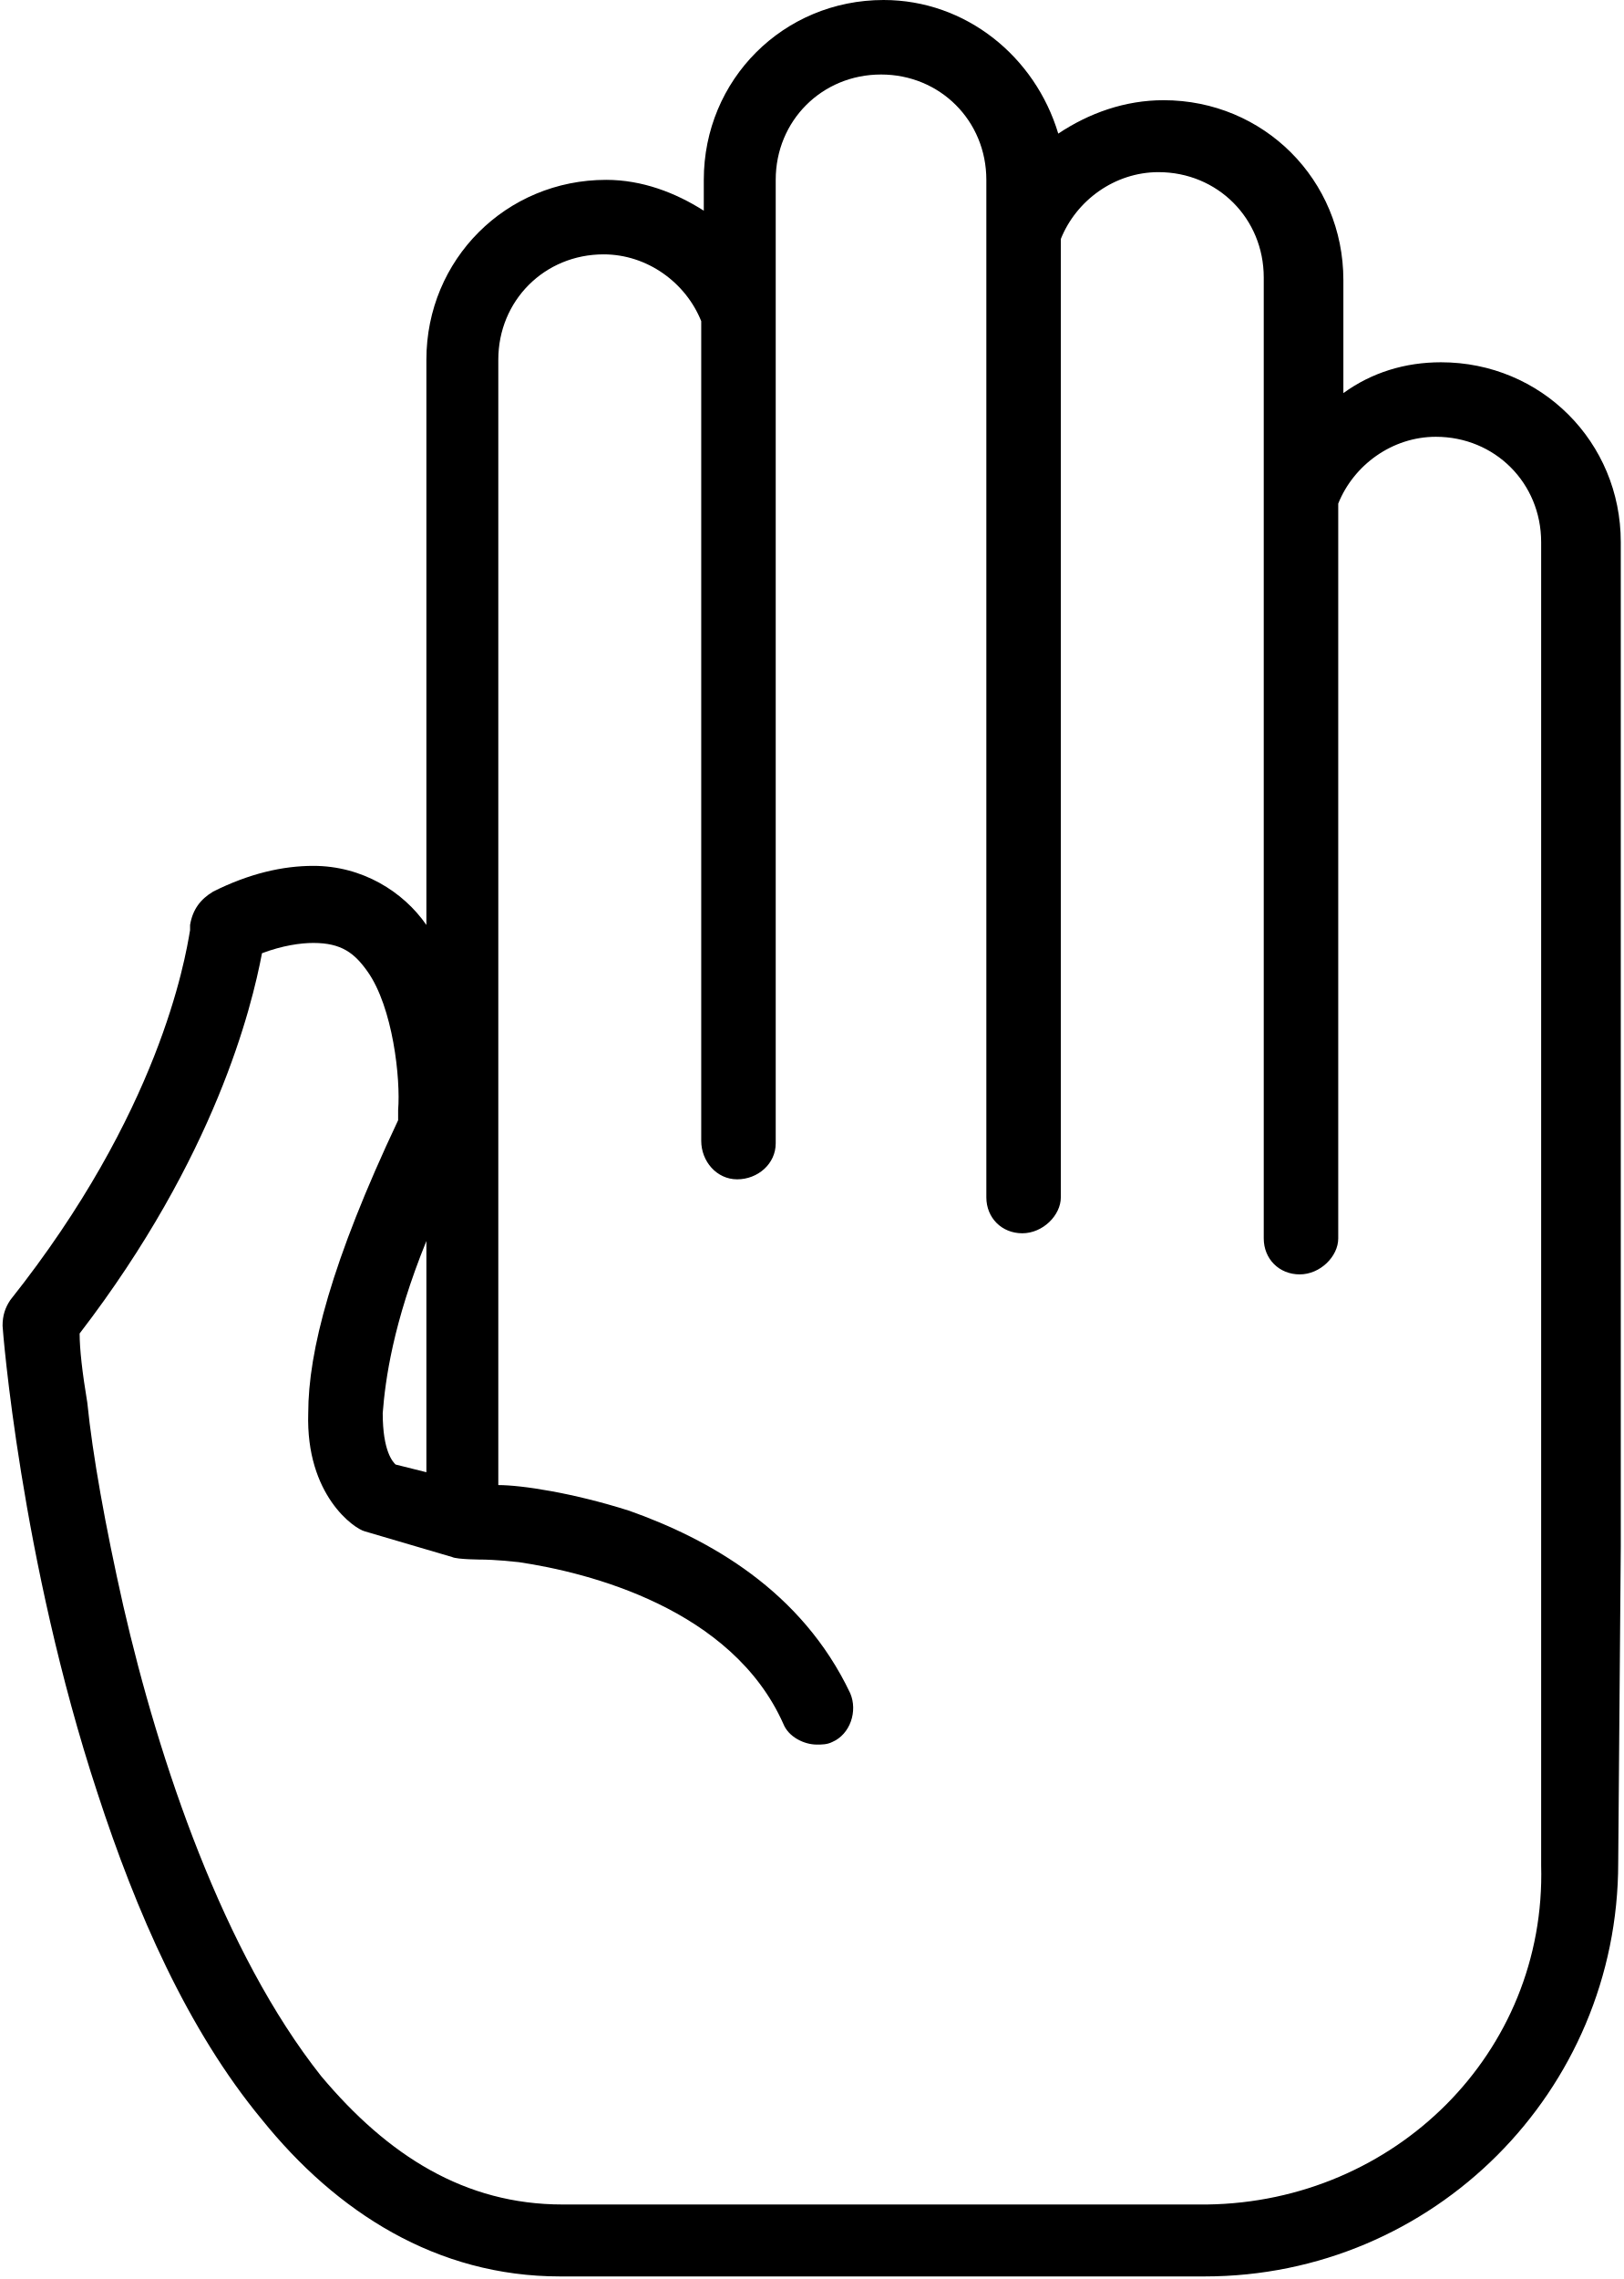
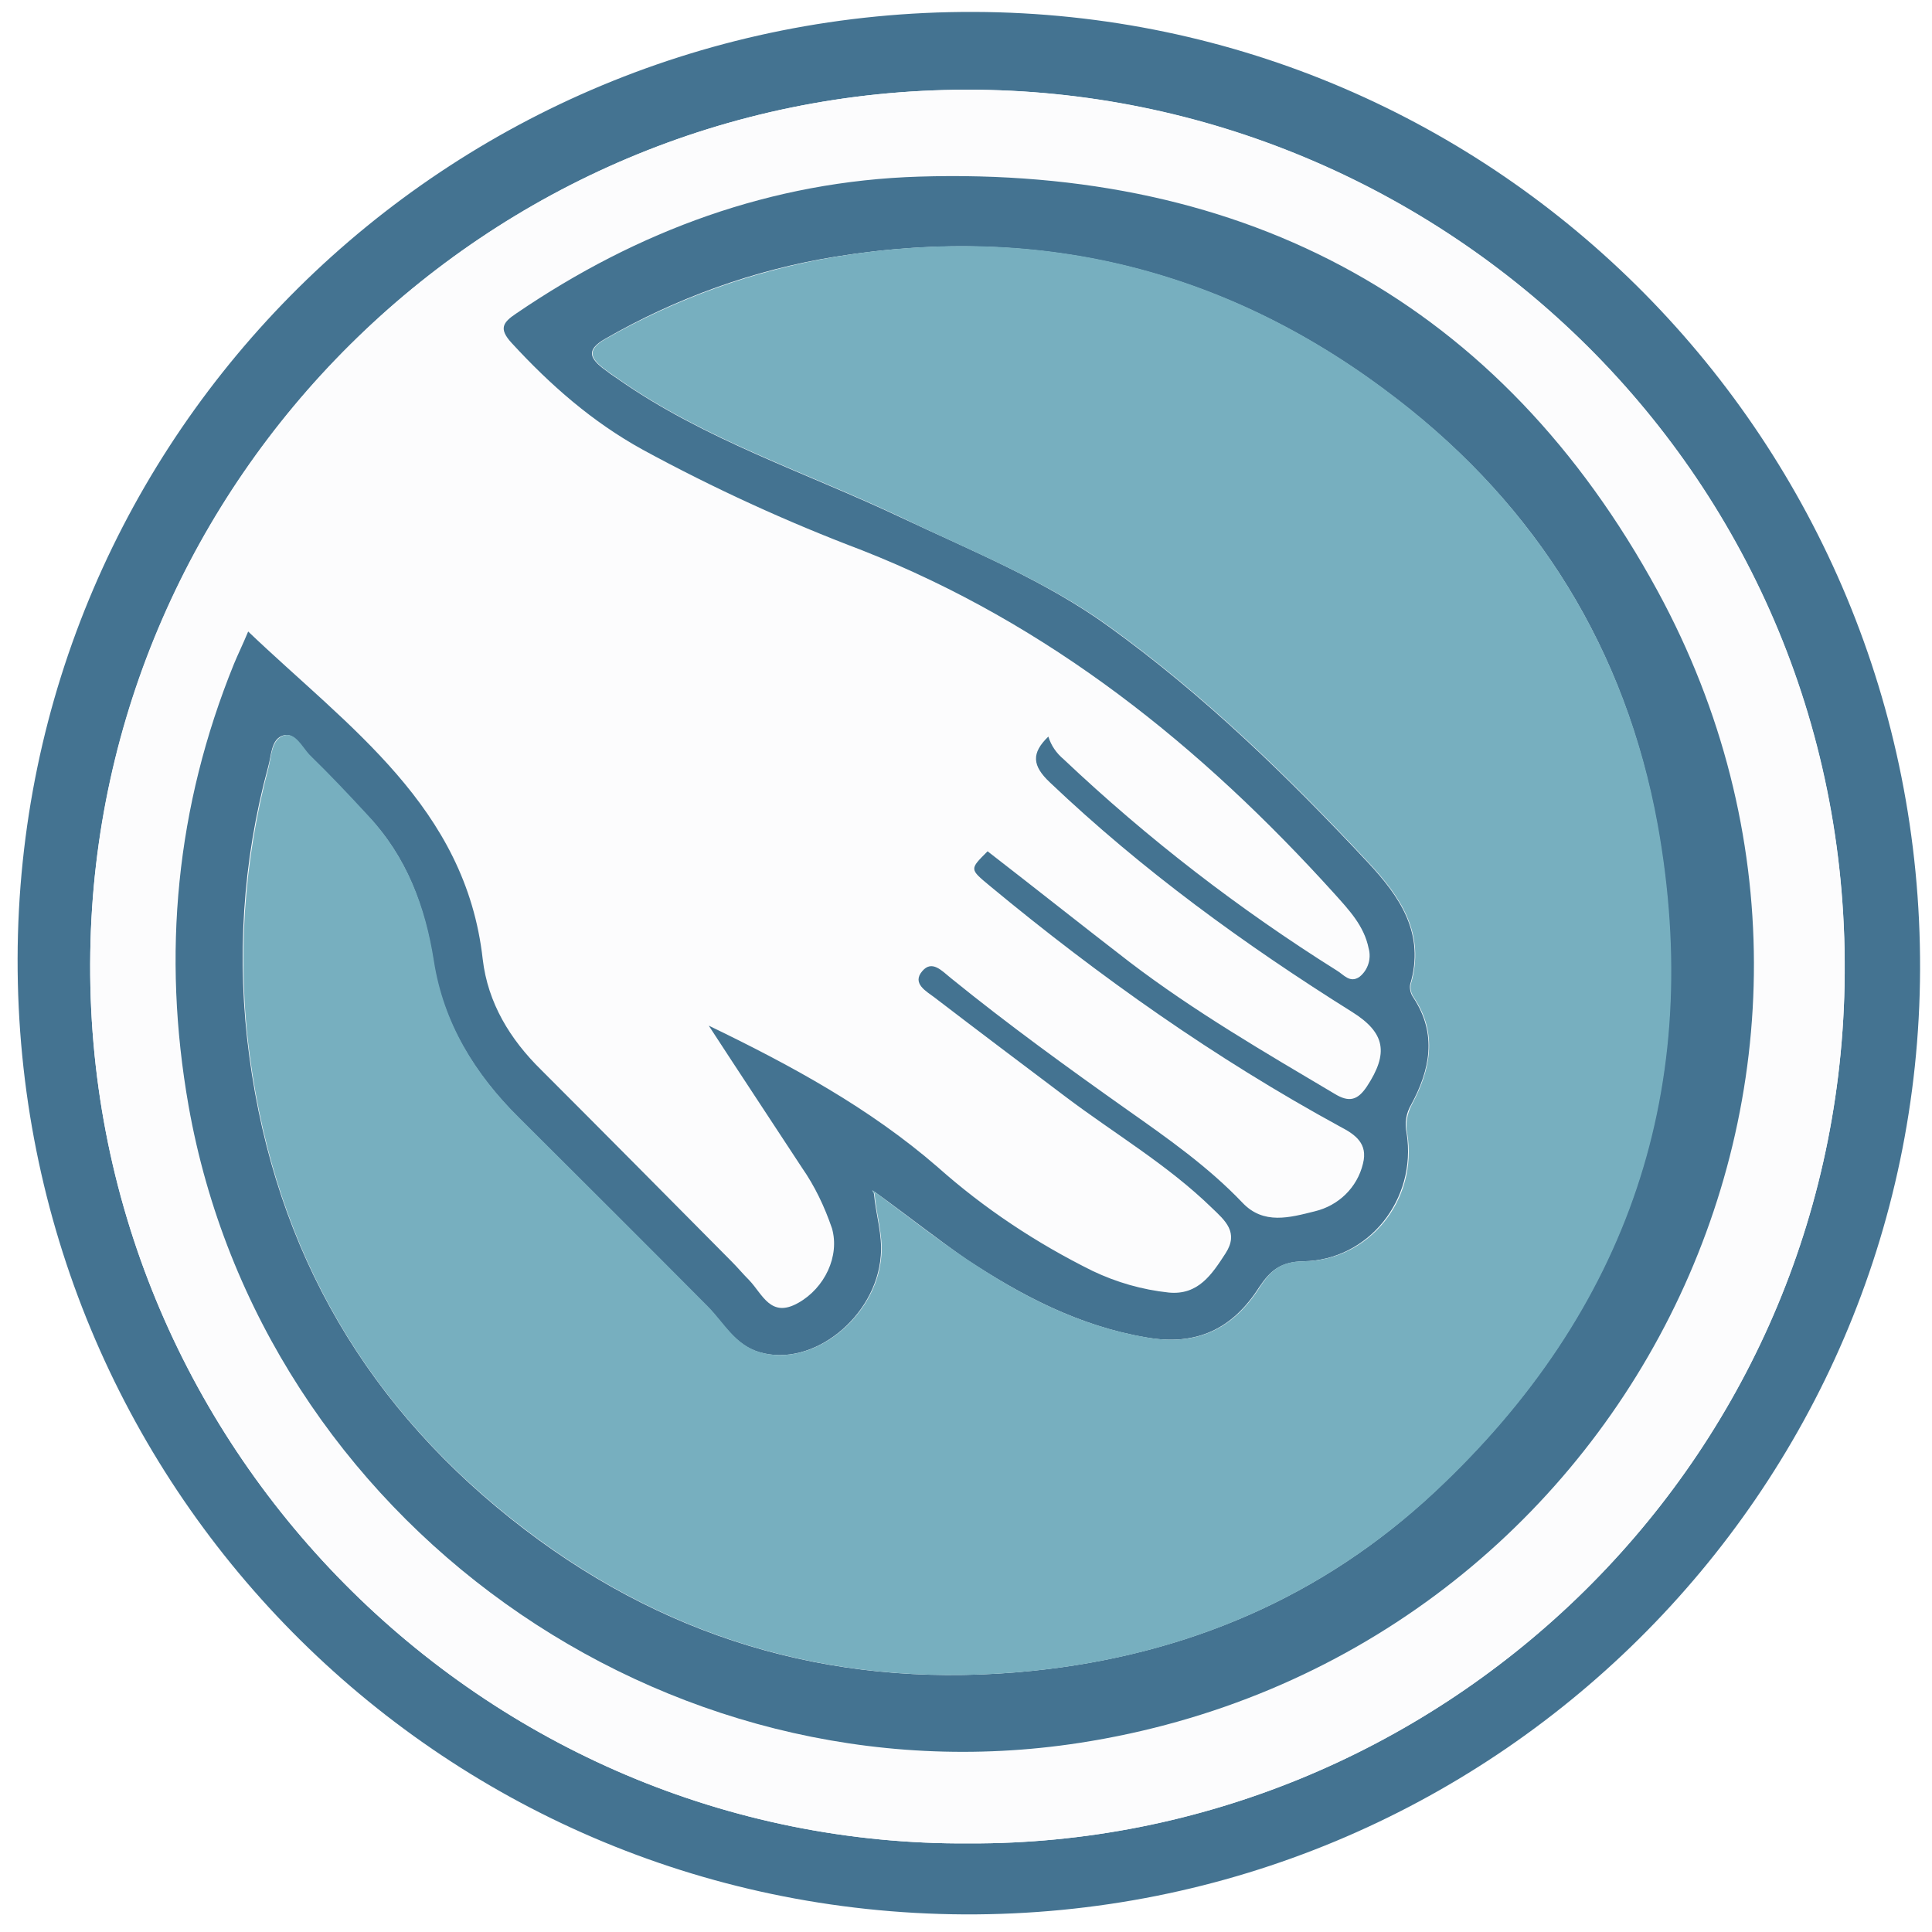
- <svg xmlns="http://www.w3.org/2000/svg" viewBox="0 0 63.2 88.7">
-   <path d="M63.1 60.2V21.1c0-3.9-3.1-7-7-7-1.4 0-2.7.4-3.8 1.2v-4.4c0-3.9-3.1-7-7-7-1.5 0-2.9.5-4.1 1.3-.9-3-3.6-5.2-6.8-5.2-3.9 0-7 3.1-7 7v1.2C26.3 7.5 25 7 23.6 7c-3.9 0-7 3.1-7 7v22c-.9-1.3-2.5-2.3-4.4-2.3-1.2 0-2.5.3-3.9 1-.5.3-.8.7-.9 1.3v.2c-.2 1.2-1.2 7.1-7 14.4-.2.3-.3.6-.3 1 0 .1.7 9.1 3.7 18.2 1.5 4.6 3.5 9.2 6.4 12.7 2.9 3.6 6.8 6.1 11.6 6.1h25.1c8.9 0 16.1-7.2 16.1-16.1l.1-12.3zM16.6 48.3v9l-1.2-.3c-.1-.1-.5-.5-.5-2 .1-1.3.4-3.5 1.7-6.7zM47 85.8H21.9c-3.8 0-6.8-1.9-9.4-5C8.7 76 6.2 68.6 4.8 62.5c-.7-3.1-1.2-5.9-1.4-7.9-.2-1.2-.3-2.1-.3-2.7 5.3-6.9 6.7-12.7 7.1-14.8.8-.3 1.5-.4 2-.4 1.1 0 1.6.4 2.1 1.1 1 1.4 1.3 4.2 1.2 5.4v.4c-2.6 5.5-3.5 9-3.5 11.4-.1 3.2 1.8 4.5 2.2 4.6l3.4 1c.2.1 1.2.1 1.2.1s.5 0 1.4.1c2.7.4 8.3 1.8 10.3 6.3.2.5.8.8 1.3.8.2 0 .4 0 .6-.1.7-.3 1-1.2.7-1.9-1.9-4-5.5-6-8.6-7.1-2.2-.7-4.2-1-5.1-1V14c0-2.3 1.8-4.1 4.1-4.1 1.7 0 3.2 1.1 3.8 2.6v31.9c0 .8.6 1.5 1.4 1.5s1.5-.6 1.5-1.4V7c0-2.3 1.8-4.1 4.1-4.1s4.1 1.8 4.1 4.1v39.6c0 .8.6 1.4 1.4 1.4.8 0 1.5-.7 1.5-1.4V9.3c.6-1.5 2.1-2.6 3.8-2.6 2.3 0 4.1 1.8 4.1 4.1v37.4c0 .8.6 1.4 1.4 1.4s1.5-.7 1.5-1.4V19.6c.6-1.5 2.1-2.6 3.8-2.6 2.3 0 4.1 1.8 4.1 4.1v51.5c.2 7.3-5.7 13.1-13 13.2z" />
+ <svg xmlns="http://www.w3.org/2000/svg" id="paper" viewBox="0 0 340.2 340.2">
+   <style>.st0{fill:#447391}.st1{fill:#fcfcfd}.st2{fill:#77afbf}</style>
+   <path class="st0" d="M3.1 168.8C3.3 76.4 78.6 1.8 171.5 2.1c92.4.3 166.9 75.7 166.6 168.6-.3 92.1-75.6 166.8-168.3 166.4-93-.5-166.9-75.9-166.7-168.3zm167.6 155.8c81.8.3 152.4-65.3 154.1-151.1 1.8-89.6-70.9-157.9-154.6-157.7-84.9.1-153.1 68.9-154.3 151.9-1.4 86.7 69.2 157.5 154.8 156.9z" />
+   <path class="st1" d="M170.7 324.6c-85.6.6-156.2-70.2-154.8-156.9 1.3-83 69.5-151.8 154.3-151.9 83.7-.1 156.3 68.1 154.6 157.7-1.7 85.8-72.4 151.4-154.1 151.1zm-46-144c5.5 8.3 11 16.6 16.4 25 2.3 3.3 4.1 6.9 5.3 10.7 1.4 4.8-1.2 10.4-5.9 13.1-4.9 2.8-6.3-1.5-8.7-4-1-1.1-2-2.2-3.1-3.3-11.2-11.2-22.3-22.4-33.5-33.7-5.5-5.5-9.4-11.8-10.3-19.5-3-26.8-23.6-40.8-41.3-57.6-1.1 2.4-1.9 4-2.5 5.7-10.3 25.2-12.8 51.2-8 77.8C46 267.7 116.8 318.3 190 307c95.3-14.7 147.9-118.1 101.8-202.9-27.6-50.8-72.2-74.9-130.1-73-25.9.8-49.5 9.5-70.9 24.1-2.4 1.6-3.2 2.7-.8 5.2 6.8 7.4 14.2 13.9 23.1 18.8 12.5 6.7 25.3 12.6 38.5 17.7 33 13 59.8 34.5 83.2 60.5 2.6 2.8 5.3 5.6 6 9.6.5 1.8-.1 3.8-1.6 5-1.6 1.3-2.8-.3-4-1.1-17.2-10.8-33.4-23.3-48.1-37.2-1.3-1.1-2.2-2.4-2.7-4-3 2.9-2.8 5.1.3 8.1 16.3 15.4 34.3 28.5 53.2 40.4 5.9 3.7 6.5 7.3 2.6 13.1-1.6 2.4-3 2.9-5.7 1.3-12.3-7.3-24.7-14.5-36.1-23.2-8.4-6.4-16.7-13-25-19.5-3.2 3.1-3.2 3.1.4 6.1 19.3 16 39.6 30.4 61.7 42.4 2.7 1.5 4.9 3.1 4 6.5-1 4.2-4.3 7.4-8.5 8.4-4.3 1.1-9 2.4-12.7-1.5-6-6.3-13.1-11.3-20.2-16.3-10.7-7.5-21.2-15.1-31.2-23.3-1.6-1.3-3.3-3.1-5-1.2-1.9 2.2.7 3.5 2.1 4.5 7.6 5.9 15.3 11.7 23.1 17.5 8.6 6.5 18 12 25.8 19.6 2.3 2.2 4.8 4.3 2.4 8s-4.8 7.4-10 6.9c-4.7-.5-9.2-1.7-13.4-3.8-9.9-4.8-19.1-11-27.3-18.3-11.8-10.3-25.7-17.8-40.2-24.8z" />
+   <path class="st0" d="M124.8 180.6c14.5 7 28.3 14.5 40.3 24.9 8.2 7.3 17.4 13.4 27.3 18.3 4.2 2 8.7 3.3 13.4 3.8 5.2.5 7.6-3.2 10-6.9s-.1-5.8-2.4-8c-7.8-7.6-17.2-13.1-25.8-19.6-7.7-5.8-15.4-11.6-23.1-17.5-1.3-1-4-2.4-2.1-4.6 1.7-2 3.4-.1 5 1.2 10.1 8.2 20.6 15.8 31.2 23.3 7.1 5 14.2 10 20.2 16.3 3.7 3.9 8.3 2.6 12.7 1.5 4.2-1 7.5-4.2 8.5-8.4.9-3.5-1.3-5.1-4-6.5-22-12-42.4-26.4-61.7-42.4-3.6-3-3.6-2.9-.4-6.1 8.4 6.5 16.7 13.1 25 19.5 11.4 8.7 23.8 15.9 36.1 23.2 2.6 1.6 4.1 1.1 5.7-1.3 3.8-5.8 3.3-9.4-2.6-13.1-19-11.9-37-25-53.2-40.4-3.2-3-3.3-5.2-.3-8.1.5 1.6 1.4 2.9 2.7 4 14.8 14 30.9 26.4 48.1 37.2 1.2.7 2.3 2.3 4 1.1 1.5-1.2 2.1-3.2 1.6-5-.8-4-3.5-6.8-6-9.6-23.5-26-50.2-47.5-83.2-60.5-13.2-5-26.1-10.9-38.6-17.7-8.9-4.9-16.3-11.4-23.1-18.8-2.3-2.5-1.6-3.6.8-5.2 21.4-14.6 45-23.3 70.9-24.1 57.9-1.8 102.5 22.3 130.1 73 46.1 84.8-6.5 188.1-101.8 202.8-73.3 11.3-144-39.3-156.9-112.2-4.7-26.7-2.2-52.7 8-77.8.7-1.7 1.5-3.3 2.5-5.7C61.4 128.1 82 142.1 85 168.9c.9 7.7 4.8 14.1 10.3 19.5 11.2 11.2 22.3 22.4 33.5 33.7 1.1 1.1 2 2.2 3.1 3.3 2.4 2.5 3.8 6.8 8.7 4 4.6-2.6 7.3-8.2 5.9-13.1-1.3-3.8-3-7.4-5.3-10.7-5.5-8.4-11-16.7-16.4-25zm29.4 29.4l-.6-.4.3.6c.3 3.6 1.5 7.1 1.2 10.9-.8 10.8-12 19.8-21.4 17-4.4-1.3-6.3-5.2-9.2-8.1-11-11.1-22.1-22.2-33.2-33.2-7.7-7.7-13.3-16.6-15-27.6-1.5-9.6-4.7-18.3-11.5-25.5-3.4-3.6-6.9-7.3-10.4-10.8-1.4-1.3-2.5-4-4.5-3.4-2.2.6-2.1 3.6-2.7 5.6-4.5 16.6-5.6 33.9-3.3 50.9 4.6 34.5 21 62.4 48.6 83.4 26.4 20.1 56.3 28.2 89.4 24.8 27-2.8 51-13 70.7-31.5 34.1-31.9 47.5-71.4 39.2-117.5-5.5-30.7-21.1-55.9-45.8-74.9-29.2-22.6-62.4-31-98.9-25.1-14.3 2.3-28.1 7.3-40.6 14.5-3.1 1.8-2.8 3.2-.4 5.1.9.7 1.9 1.4 2.8 2 15.3 10.7 33 16.4 49.7 24.3 12.5 5.9 25.4 11.1 36.6 19.2 16.8 12.1 31.6 26.5 45.7 41.6 5.6 6 10.1 12.5 7.4 21.5-.1.8.1 1.6.6 2.3 4.2 6.4 2.9 12.7-.4 18.8-.9 1.5-1.2 3.3-.8 5.1 1.8 11.6-6.7 22.3-18.2 22.5-4 .1-5.8 1.6-7.8 4.6-4.6 7.2-10.9 10.4-19.9 8.8-11.8-2-22-7.4-31.7-13.8-5.3-3.7-10.5-7.8-15.9-11.7z" />
+   <path class="st2" d="M154.2 210c5.3 3.9 10.5 8 16 11.7 9.7 6.5 19.9 11.8 31.7 13.8 9 1.6 15.3-1.6 19.9-8.8 2-3.1 3.8-4.6 7.8-4.6 11.6-.2 20.1-10.9 18.2-22.5-.4-1.7 0-3.5.8-5.1 3.3-6.1 4.6-12.5.4-18.8-.5-.7-.7-1.5-.6-2.3 2.7-9-1.8-15.5-7.4-21.5-14.1-15.1-28.9-29.5-45.7-41.6-11.2-8.1-24.2-13.2-36.6-19.2-16.6-7.9-34.4-13.6-49.7-24.3-1-.7-1.9-1.3-2.8-2-2.4-1.9-2.7-3.3.4-5.1 12.6-7.2 26.3-12.1 40.6-14.5 36.5-6 69.7 2.5 98.9 25.1 24.6 19 40.2 44.2 45.8 74.9 8.3 46.1-5.1 85.6-39.2 117.5-19.7 18.4-43.6 28.7-70.7 31.5-33.1 3.4-63-4.7-89.4-24.8-27.7-21-44-48.8-48.6-83.4-2.3-17-1.1-34.3 3.3-50.9.5-2 .5-4.9 2.7-5.6 2-.6 3.2 2 4.5 3.4 3.6 3.5 7 7.1 10.4 10.8 6.7 7.2 10 15.9 11.5 25.5 1.7 10.9 7.2 19.9 15 27.6 11.1 11.1 22.2 22.1 33.2 33.2 2.9 2.9 4.8 6.8 9.2 8.1 9.3 2.8 20.6-6.2 21.4-17 .3-3.7-.9-7.2-1.2-10.9l.2-.2z" />
+   <path class="st2" d="M153.9 210.2l-.3-.6.6.4-.3.2z" />
</svg>
